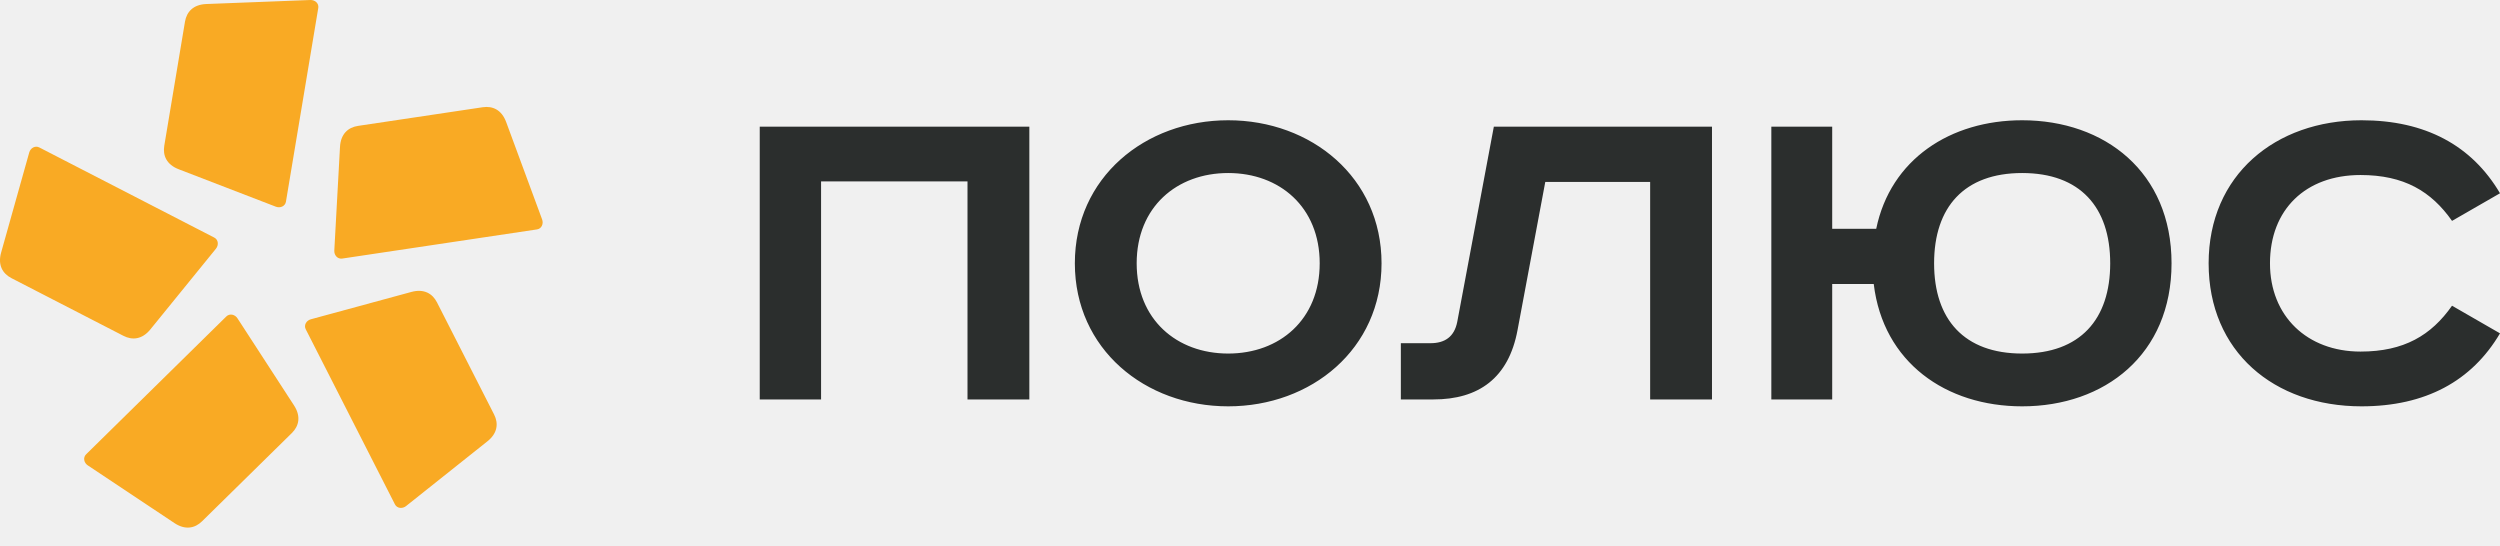
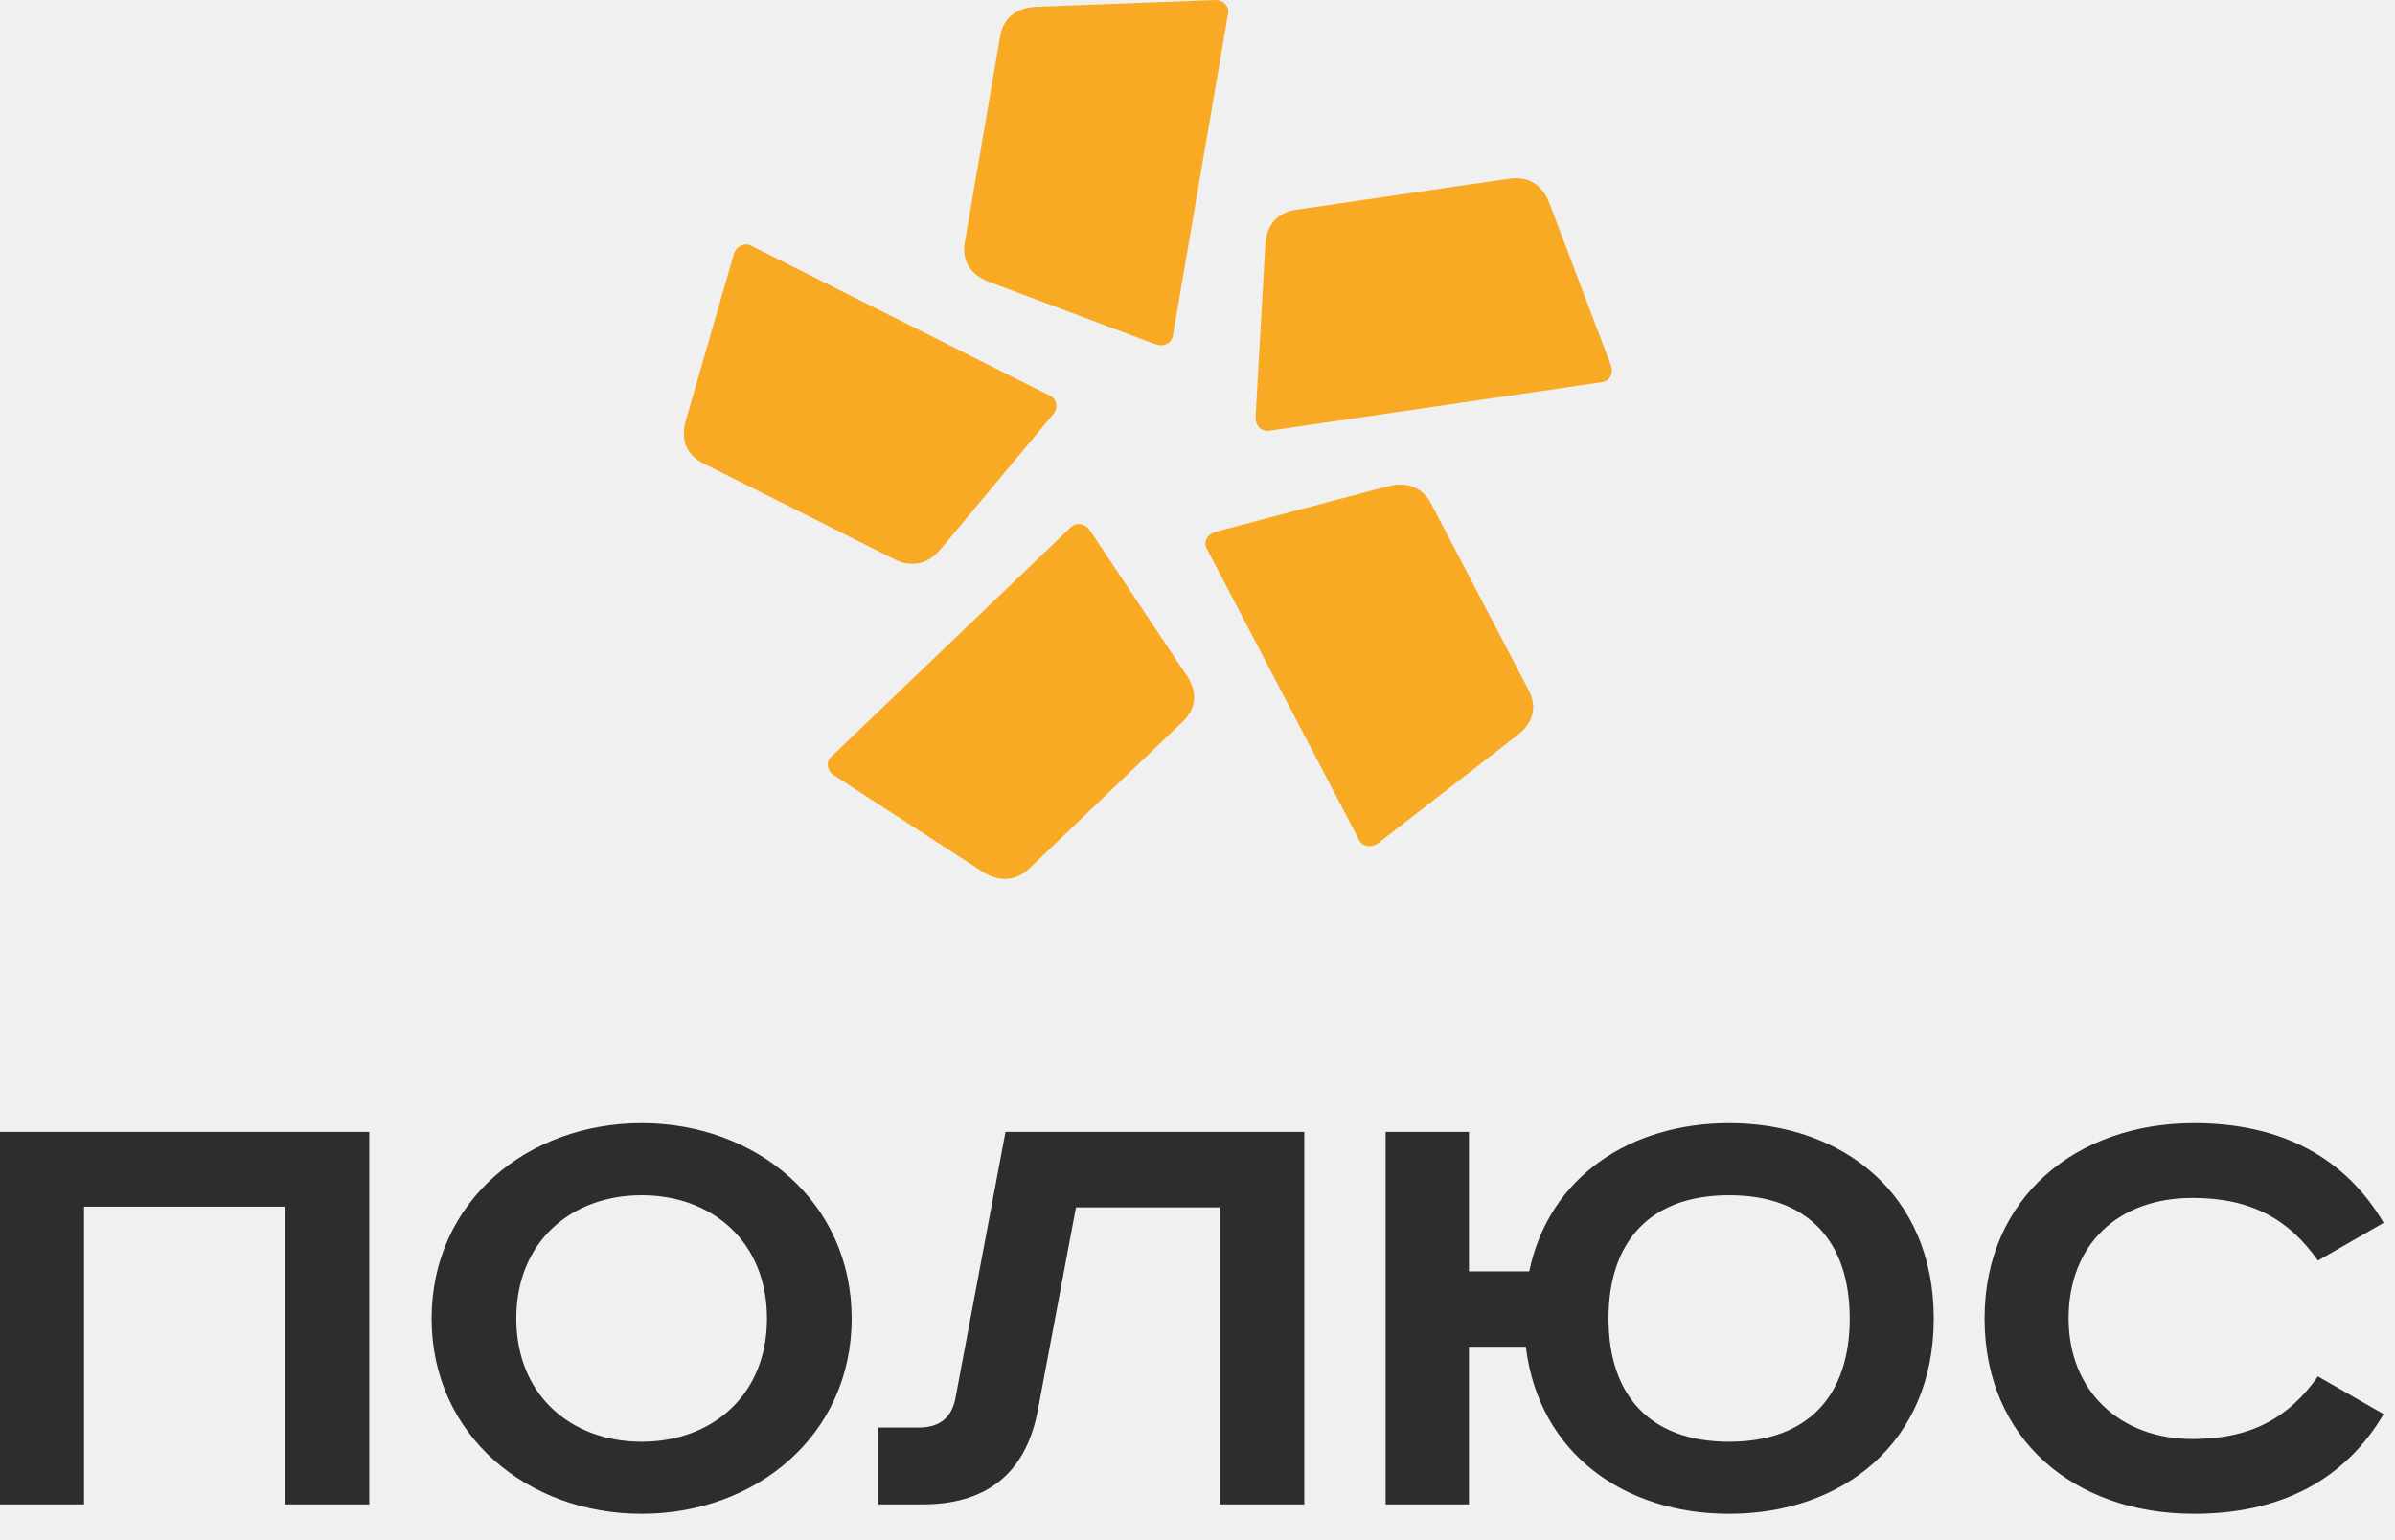
- <svg xmlns="http://www.w3.org/2000/svg" width="133" height="29" viewBox="0 0 133 29" fill="none">
-   <g clip-path="url(#clip0_264_4330)">
-     <path d="M40.418 6.739V21.25H43.681V9.652H51.471V21.25H54.761V6.739H40.418ZM60.471 14.008C60.471 11.016 62.603 9.205 65.34 9.205C68.077 9.205 70.208 11.016 70.208 14.008C70.208 16.999 68.077 18.809 65.34 18.809C62.603 18.809 60.471 16.999 60.471 14.008ZM73.498 14.008C73.498 9.442 69.761 6.398 65.34 6.398C60.919 6.398 57.182 9.442 57.182 14.008C57.182 18.573 60.919 21.617 65.34 21.617C69.761 21.617 73.498 18.573 73.498 14.008ZM79.472 6.739L77.524 17.13C77.367 17.917 76.866 18.258 76.103 18.258H74.525V21.25H76.261C78.656 21.25 80.261 20.121 80.735 17.55L82.209 9.678H87.788V21.25H91.078V6.739H79.472ZM94.235 6.739V21.25H97.473V15.11H99.683C100.183 19.282 103.525 21.617 107.578 21.617C111.973 21.617 115.526 18.862 115.526 14.008C115.526 9.153 111.973 6.398 107.578 6.398C103.763 6.398 100.578 8.471 99.815 12.171H97.473V6.739H94.235ZM102.894 14.008C102.894 11.016 104.5 9.205 107.578 9.205C110.658 9.205 112.263 11.016 112.263 14.008C112.263 16.999 110.658 18.809 107.578 18.809C104.5 18.809 102.894 16.999 102.894 14.008ZM133 10.282C131.5 7.736 129.027 6.398 125.632 6.398C121.052 6.398 117.499 9.311 117.499 14.008C117.499 18.704 120.974 21.617 125.632 21.617C129.027 21.617 131.5 20.279 133 17.734L130.448 16.264C129.342 17.839 127.895 18.704 125.579 18.704C122.737 18.704 120.763 16.815 120.763 14.008C120.763 11.147 122.658 9.311 125.579 9.311C127.895 9.311 129.342 10.177 130.448 11.751L133 10.282Z" fill="#2B2E2D" />
-     <path fill-rule="evenodd" clip-rule="evenodd" d="M16.932 0.425L15.212 10.73C15.171 10.975 14.907 11.085 14.675 10.996L9.506 9.004C8.866 8.758 8.652 8.278 8.74 7.749L9.841 1.154C9.929 0.626 10.287 0.241 10.973 0.214L16.511 -0C16.759 -0.009 16.974 0.18 16.932 0.425ZM2.091 7.844L11.399 12.639C11.62 12.753 11.644 13.039 11.488 13.231L7.999 17.525C7.568 18.056 7.045 18.113 6.567 17.866L0.61 14.798C0.132 14.551 -0.125 14.094 0.06 13.435L1.555 8.113C1.622 7.874 1.87 7.73 2.091 7.844ZM4.581 24.17L12.041 16.835C12.219 16.661 12.498 16.726 12.633 16.934L15.645 21.573C16.017 22.147 15.909 22.661 15.526 23.038L10.751 27.731C10.368 28.108 9.852 28.209 9.281 27.828L4.672 24.76C4.465 24.623 4.404 24.344 4.581 24.17ZM21.01 26.83L16.265 17.516C16.152 17.295 16.299 17.05 16.539 16.985L21.886 15.531C22.548 15.351 23.005 15.61 23.249 16.089L26.285 22.049C26.529 22.527 26.469 23.048 25.933 23.476L21.602 26.923C21.407 27.078 21.122 27.051 21.01 26.83ZM28.566 12.205L18.204 13.756C17.958 13.792 17.771 13.575 17.785 13.329L18.088 7.811C18.126 7.128 18.517 6.777 19.049 6.697L25.679 5.705C26.211 5.625 26.688 5.846 26.926 6.488L28.841 11.674C28.927 11.906 28.812 12.168 28.566 12.205Z" fill="#F9AA24" />
-   </g>
-   <defs>
-     <clipPath id="clip0_264_4330">
-       <rect width="133" height="28.069" fill="white" />
-     </clipPath>
-   </defs>
+ <svg xmlns="http://www.w3.org/2000/svg" width="70" height="45" viewBox="0 0 70 45" fill="none">
+   <path d="M0 33.093V43.982H2.456V35.279H8.318V43.982H10.793V33.093H0ZM15.09 38.547C15.09 36.303 16.694 34.944 18.754 34.944C20.814 34.944 22.417 36.303 22.417 38.547C22.417 40.792 20.814 42.151 18.754 42.151C16.694 42.151 15.09 40.792 15.09 38.547ZM24.892 38.547C24.892 35.121 22.081 32.837 18.754 32.837C15.427 32.837 12.615 35.121 12.615 38.547C12.615 41.974 15.427 44.258 18.754 44.258C22.081 44.258 24.892 41.974 24.892 38.547ZM29.388 33.093L27.923 40.891C27.804 41.481 27.427 41.737 26.853 41.737H25.665V43.982H26.972C28.774 43.982 29.982 43.135 30.338 41.206L31.448 35.298H35.646V43.982H38.121V33.093H29.388ZM40.498 33.093V43.982H42.934V39.374H44.597C44.973 42.505 47.488 44.258 50.538 44.258C53.845 44.258 56.519 42.19 56.519 38.547C56.519 34.905 53.845 32.837 50.538 32.837C47.667 32.837 45.271 34.393 44.696 37.169H42.934V33.093H40.498ZM47.013 38.547C47.013 36.303 48.222 34.944 50.538 34.944C52.855 34.944 54.063 36.303 54.063 38.547C54.063 40.792 52.855 42.151 50.538 42.151C48.222 42.151 47.013 40.792 47.013 38.547ZM69.668 35.751C68.54 33.841 66.678 32.837 64.124 32.837C60.677 32.837 58.004 35.023 58.004 38.547C58.004 42.072 60.618 44.258 64.124 44.258C66.678 44.258 68.54 43.254 69.668 41.344L67.747 40.241C66.915 41.422 65.827 42.072 64.084 42.072C61.945 42.072 60.46 40.654 60.46 38.547C60.46 36.401 61.886 35.023 64.084 35.023C65.827 35.023 66.915 35.672 67.747 36.854L69.668 35.751Z" fill="#2B2E2D" />
+   <path fill-rule="evenodd" clip-rule="evenodd" d="M35.895 0.39L34.279 9.824C34.241 10.048 33.992 10.149 33.775 10.067L28.918 8.244C28.316 8.018 28.115 7.579 28.198 7.095L29.232 1.057C29.316 0.573 29.652 0.221 30.297 0.197L35.5 0C35.733 -0.008 35.934 0.166 35.895 0.39ZM21.951 7.182L30.696 11.572C30.904 11.676 30.927 11.938 30.78 12.113L27.503 16.045C27.097 16.531 26.606 16.583 26.156 16.357L20.559 13.548C20.11 13.322 19.869 12.903 20.043 12.3L21.448 7.428C21.511 7.21 21.743 7.078 21.951 7.182ZM24.29 22.128L31.3 15.413C31.467 15.254 31.729 15.314 31.856 15.504L34.686 19.75C35.036 20.277 34.934 20.747 34.574 21.092L30.088 25.388C29.728 25.733 29.243 25.826 28.706 25.478L24.376 22.669C24.181 22.543 24.124 22.288 24.29 22.128ZM39.727 24.564L35.268 16.037C35.162 15.834 35.301 15.61 35.526 15.55L40.55 14.219C41.172 14.055 41.602 14.292 41.831 14.73L44.683 20.186C44.912 20.624 44.856 21.101 44.352 21.493L40.283 24.649C40.1 24.79 39.832 24.766 39.727 24.564ZM46.826 11.174L37.091 12.594C36.859 12.627 36.684 12.429 36.697 12.203L36.982 7.151C37.017 6.526 37.384 6.205 37.885 6.132L44.114 5.223C44.614 5.15 45.062 5.352 45.285 5.94L47.085 10.688C47.165 10.901 47.057 11.14 46.826 11.174Z" fill="#F9AA24" />
</svg>
